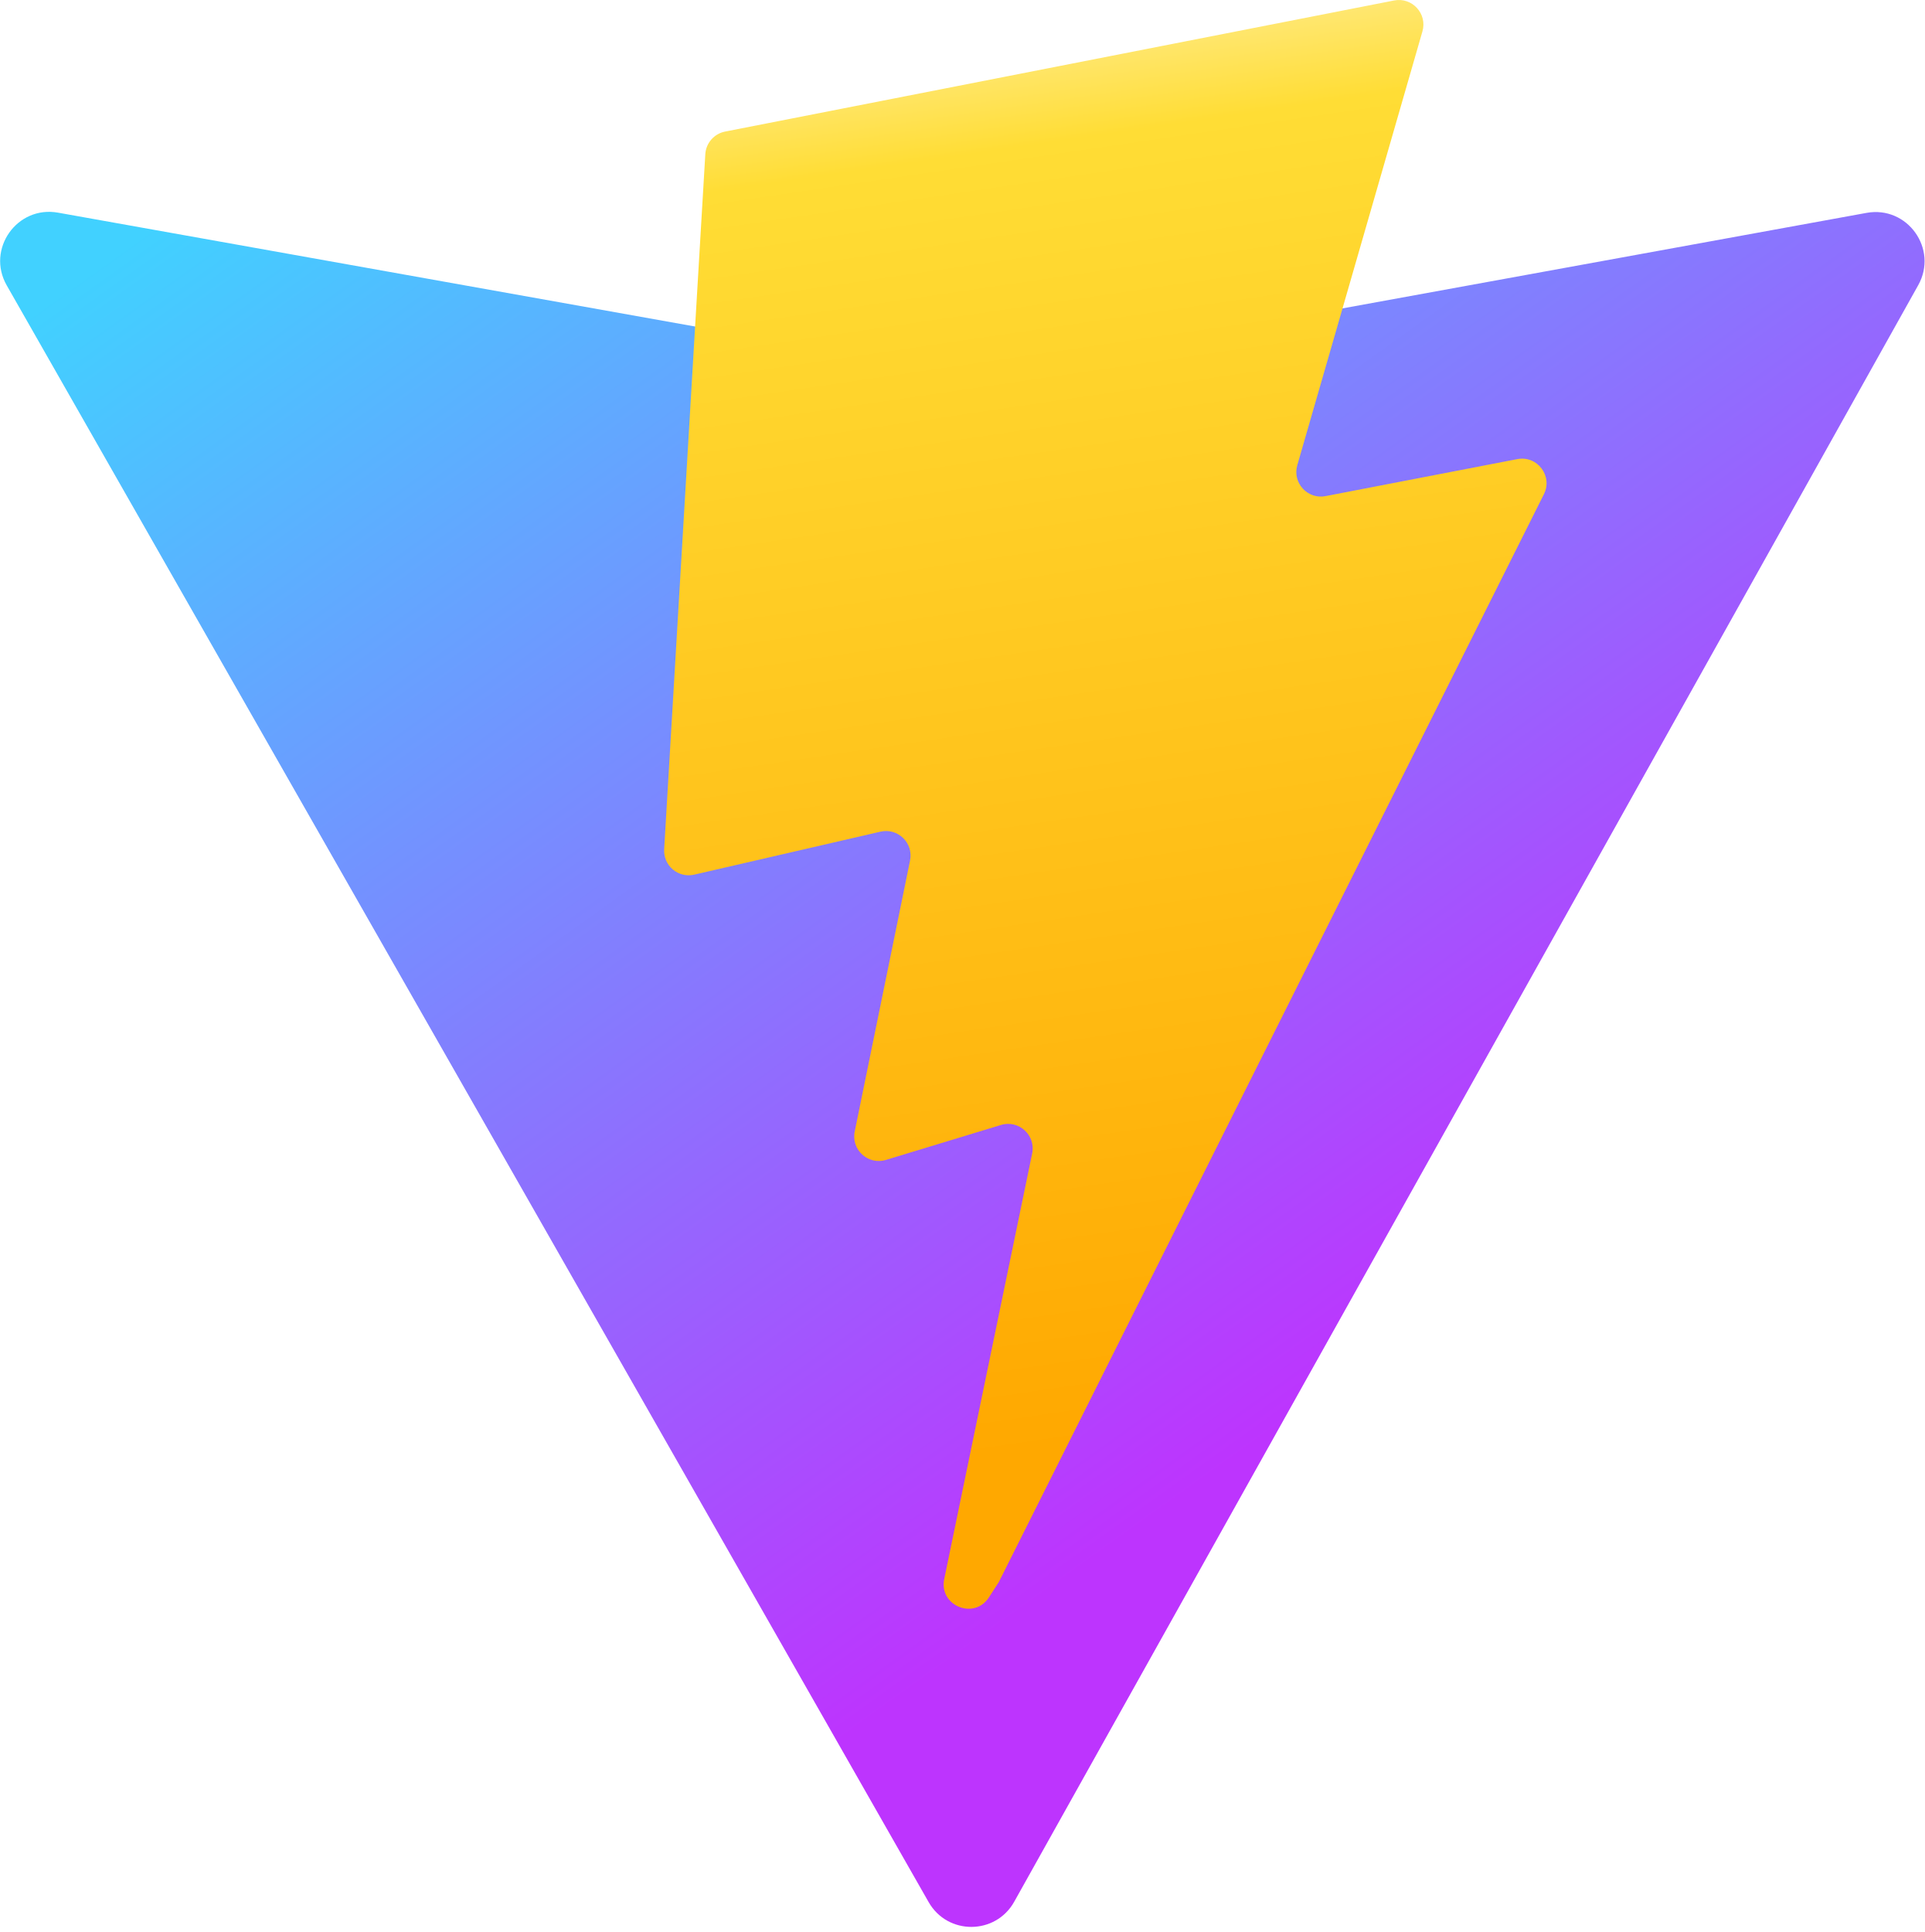
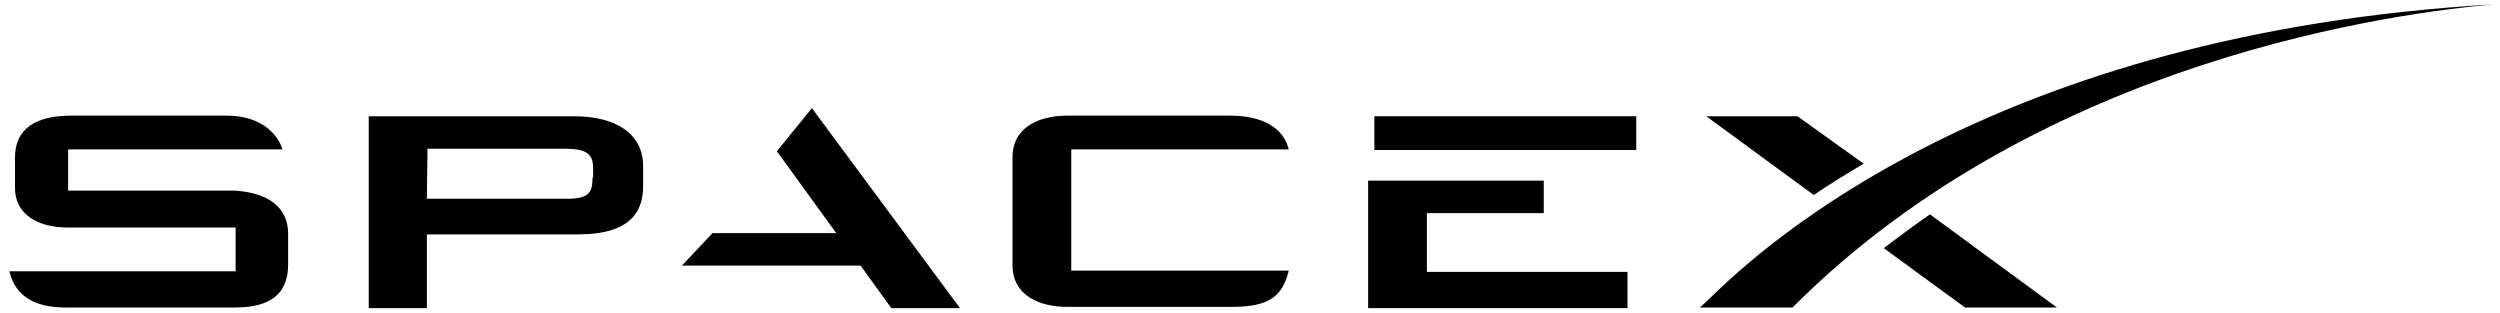
- <svg xmlns="http://www.w3.org/2000/svg" aria-hidden="true" role="img" class="iconify iconify--logos" width="31.88" height="32" preserveAspectRatio="xMidYMid meet" viewBox="0 0 256 257">
-   <defs>
-     <linearGradient id="IconifyId1813088fe1fbc01fb466" x1="-.828%" x2="57.636%" y1="7.652%" y2="78.411%">
-       <stop offset="0%" stop-color="#41D1FF" />
-       <stop offset="100%" stop-color="#BD34FE" />
-     </linearGradient>
-     <linearGradient id="IconifyId1813088fe1fbc01fb467" x1="43.376%" x2="50.316%" y1="2.242%" y2="89.03%">
-       <stop offset="0%" stop-color="#FFEA83" />
-       <stop offset="8.333%" stop-color="#FFDD35" />
-       <stop offset="100%" stop-color="#FFA800" />
-     </linearGradient>
-   </defs>
-   <path fill="url(#IconifyId1813088fe1fbc01fb466)" d="M255.153 37.938L134.897 252.976c-2.483 4.44-8.862 4.466-11.382.048L.875 37.958c-2.746-4.814 1.371-10.646 6.827-9.67l120.385 21.517a6.537 6.537 0 0 0 2.322-.004l117.867-21.483c5.438-.991 9.574 4.796 6.877 9.62Z" />
-   <path fill="url(#IconifyId1813088fe1fbc01fb467)" d="M185.432.063L96.44 17.501a3.268 3.268 0 0 0-2.634 3.014l-5.474 92.456a3.268 3.268 0 0 0 3.997 3.378l24.777-5.718c2.318-.535 4.413 1.507 3.936 3.838l-7.361 36.047c-.495 2.426 1.782 4.5 4.151 3.78l15.304-4.649c2.372-.72 4.652 1.36 4.15 3.788l-11.698 56.621c-.732 3.542 3.979 5.473 5.943 2.437l1.313-2.028l72.516-144.72c1.215-2.423-.88-5.186-3.54-4.672l-25.505 4.922c-2.396.462-4.435-1.77-3.759-4.114l16.646-57.705c.677-2.35-1.37-4.583-3.769-4.113Z" />
+ <svg xmlns="http://www.w3.org/2000/svg" viewBox="0 0 400 50">
+   <g class="letter_s">
+     <path d="M37.5 30.5H10.9v-6.6h34.3c-.9-2.8-3.8-5.4-8.9-5.4H11.4c-5.7 0-9 2.1-9 6.7v4.9c0 4 3.4 6.3 8.4 6.3h26.9v7H1.5c.9 3.8 3.8 5.8 9 5.8h27.1c5.7 0 8.5-2.2 8.5-6.9v-4.9c0-4.3-3.3-6.6-8.6-6.9z">
+   </path>
+   </g>
+   <g class="letter_p">
+     <path d="M91.8 18.6H59v30.7h9.3V37.5h24.2c6.7 0 10.4-2.3 10.4-7.7v-3.4c-.1-5-4.3-7.8-11.1-7.8zm3 9.8c0 2.2-.4 3.4-4 3.4H68.3l.1-8h22c4 0 4.5 1.2 4.5 3.3v1.3z">
+   </path>
+   </g>
+   <g class="letter_a">
+     <polygon points="129.9,17.3 124.3,24.2 133.8,37.3 114,37.3 109.1,42.5 137.7,42.5 142.6,49.3 153.6,49.3">
+   </polygon>
+   </g>
+   <g class="letter_c">
+     <path d="M171.4 23.9h34.8c-.9-3.6-4.4-5.4-9.4-5.4h-26c-4.5 0-8.8 1.8-8.8 6.7v17.2c0 4.9 4.3 6.7 8.8 6.7h26.3c6 0 8.1-1.7 9.1-5.8h-34.8V23.9z">
+   </path>
+   </g>
+   <g class="letter_e">
+     <polygon points="228.3,43.5 228.3,34.1 247,34.1 247,28.9 218.9,28.9 218.9,49.3 260.4,49.3 260.4,43.5">
+   </polygon>
+     <rect width="41.9" height="5.4" x="219.9" y="18.6">
+   </rect>
+   </g>
+   <g class="letter_x">
+     <path d="M287.6 18.6H273l17.2 12.6c2.5-1.7 5.4-3.5 8-5l-10.6-7.6zm21.2 15.7c-2.5 1.7-5 3.6-7.4 5.4l13 9.5h14.7l-20.3-14.9z">
+   </path>
+   </g>
+   <g class="letter_swoosh">
+     <path d="M399 .7c-80 4.6-117 38.8-125.3 46.9l-1.7 1.6h14.8C326.8 9.1 384.3 2 399 .7z">
+   </path>
+   </g>
</svg>
